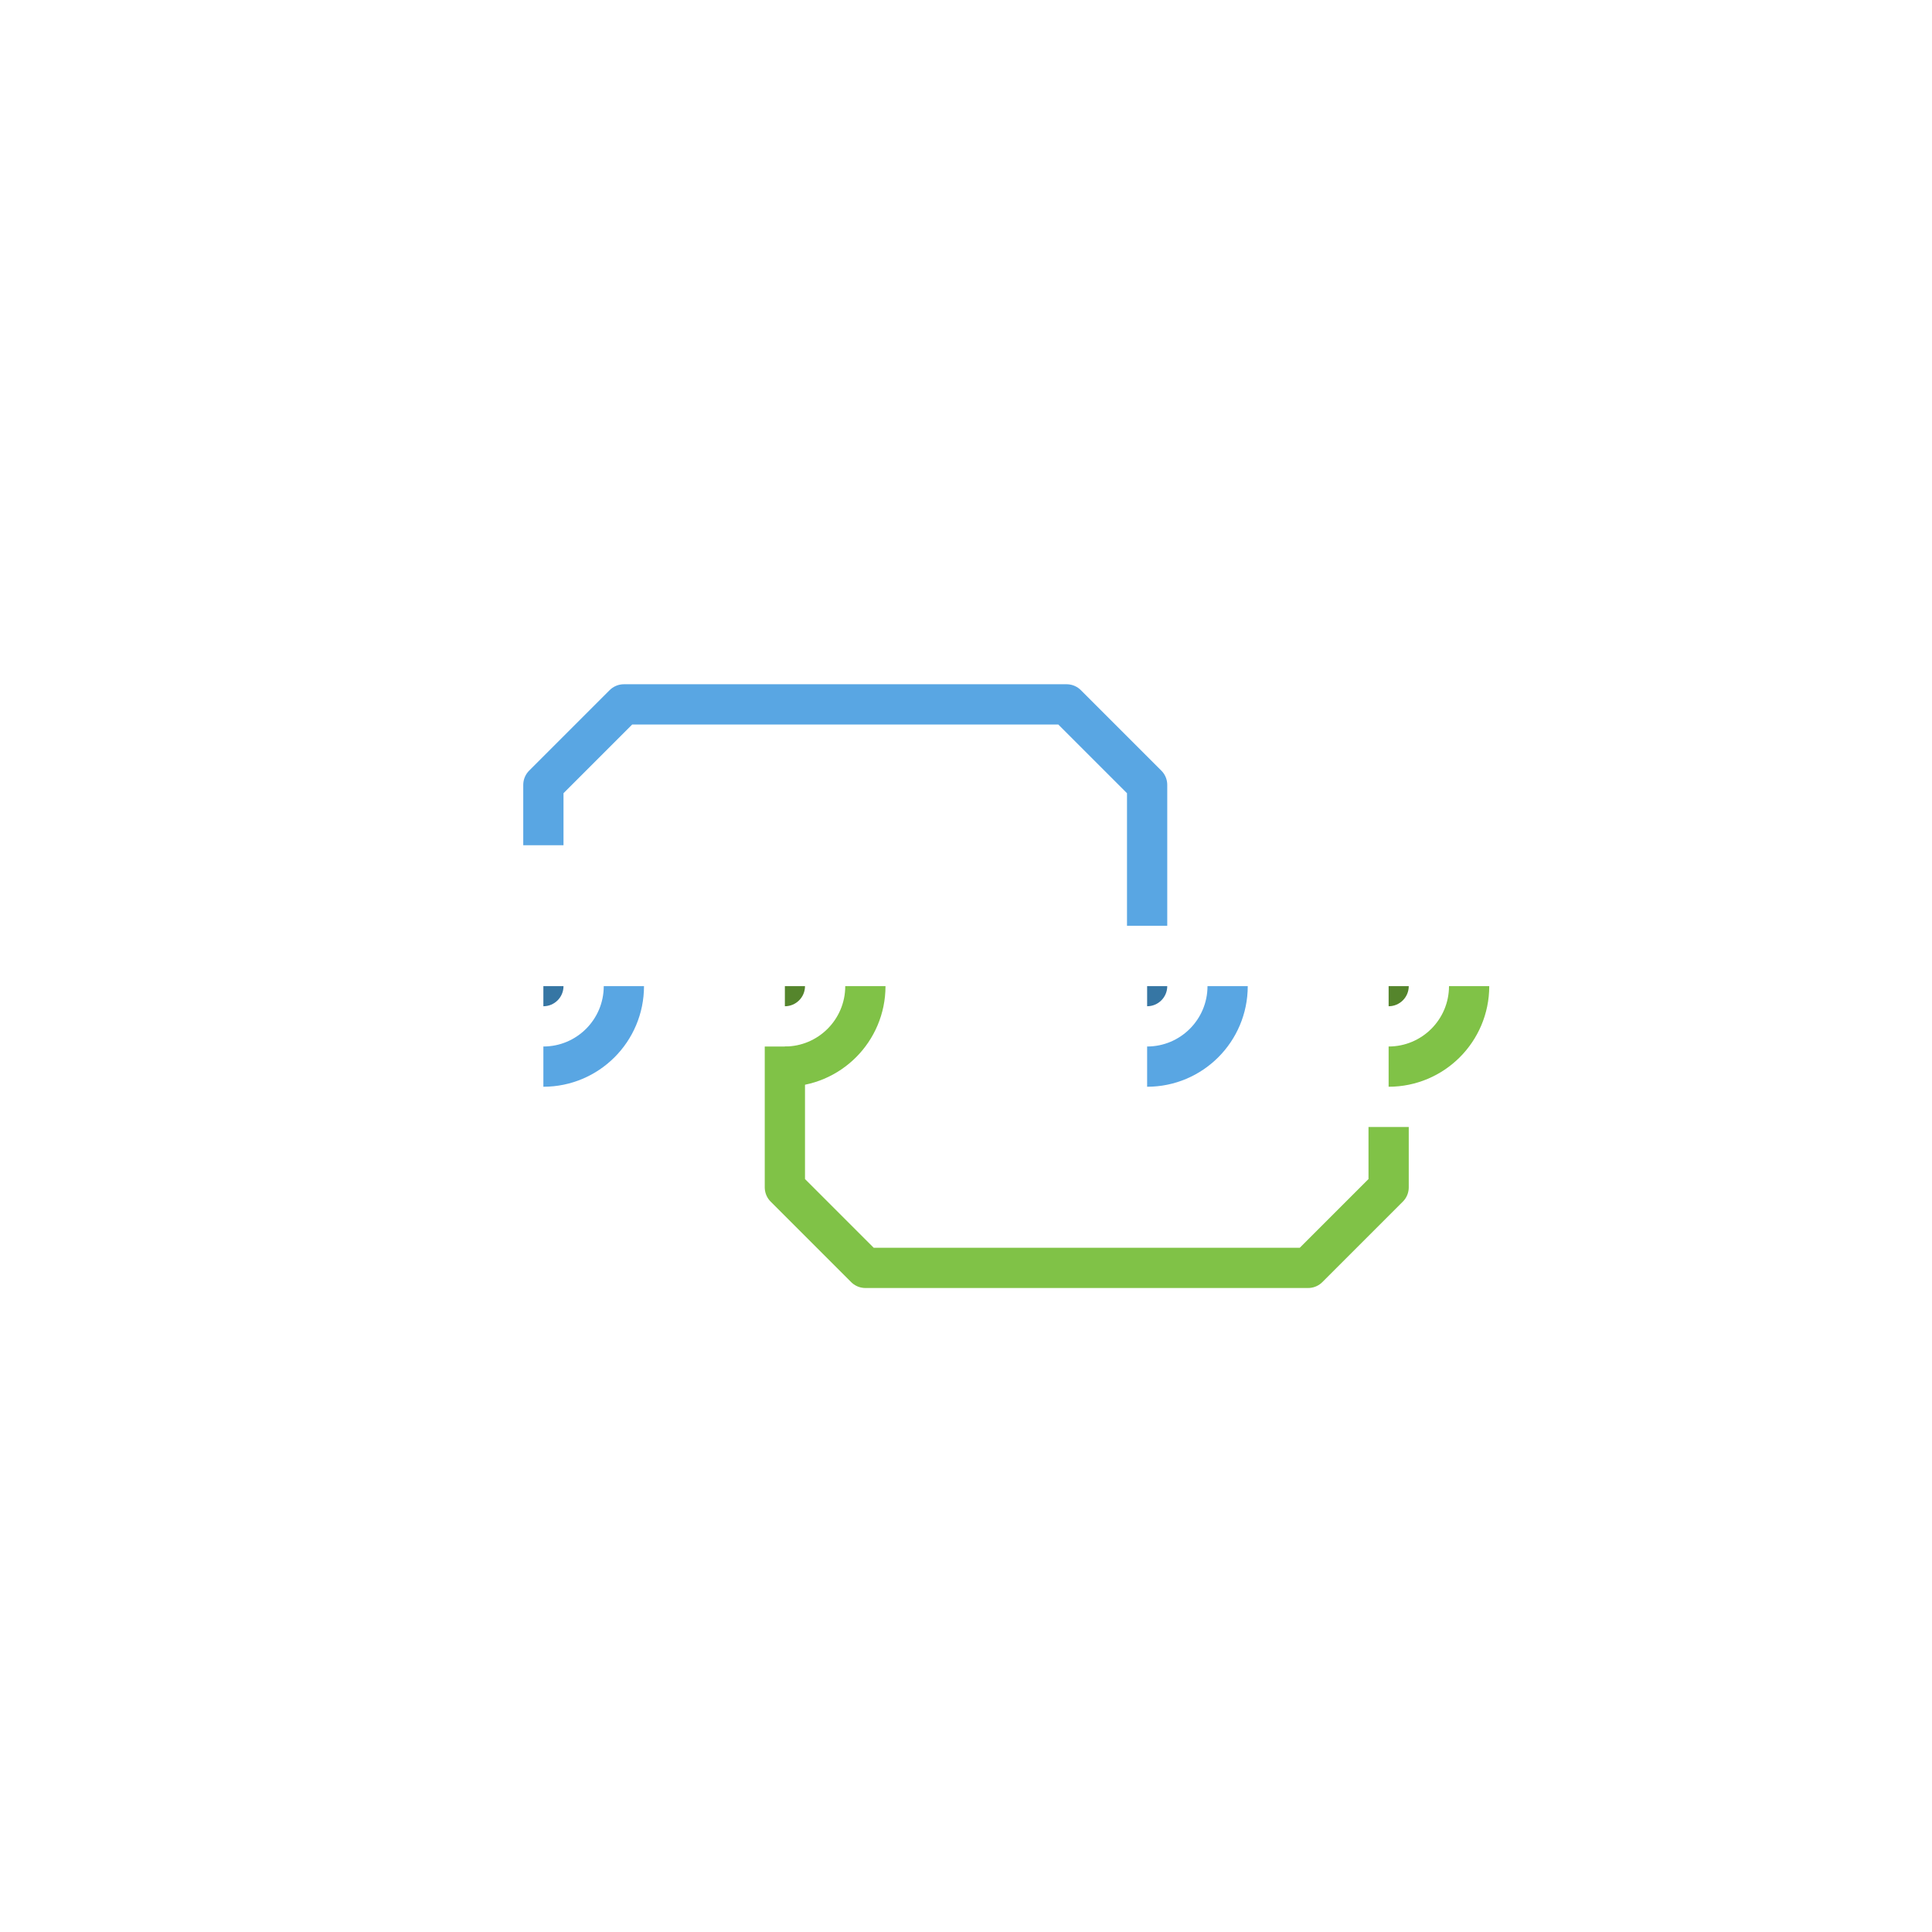
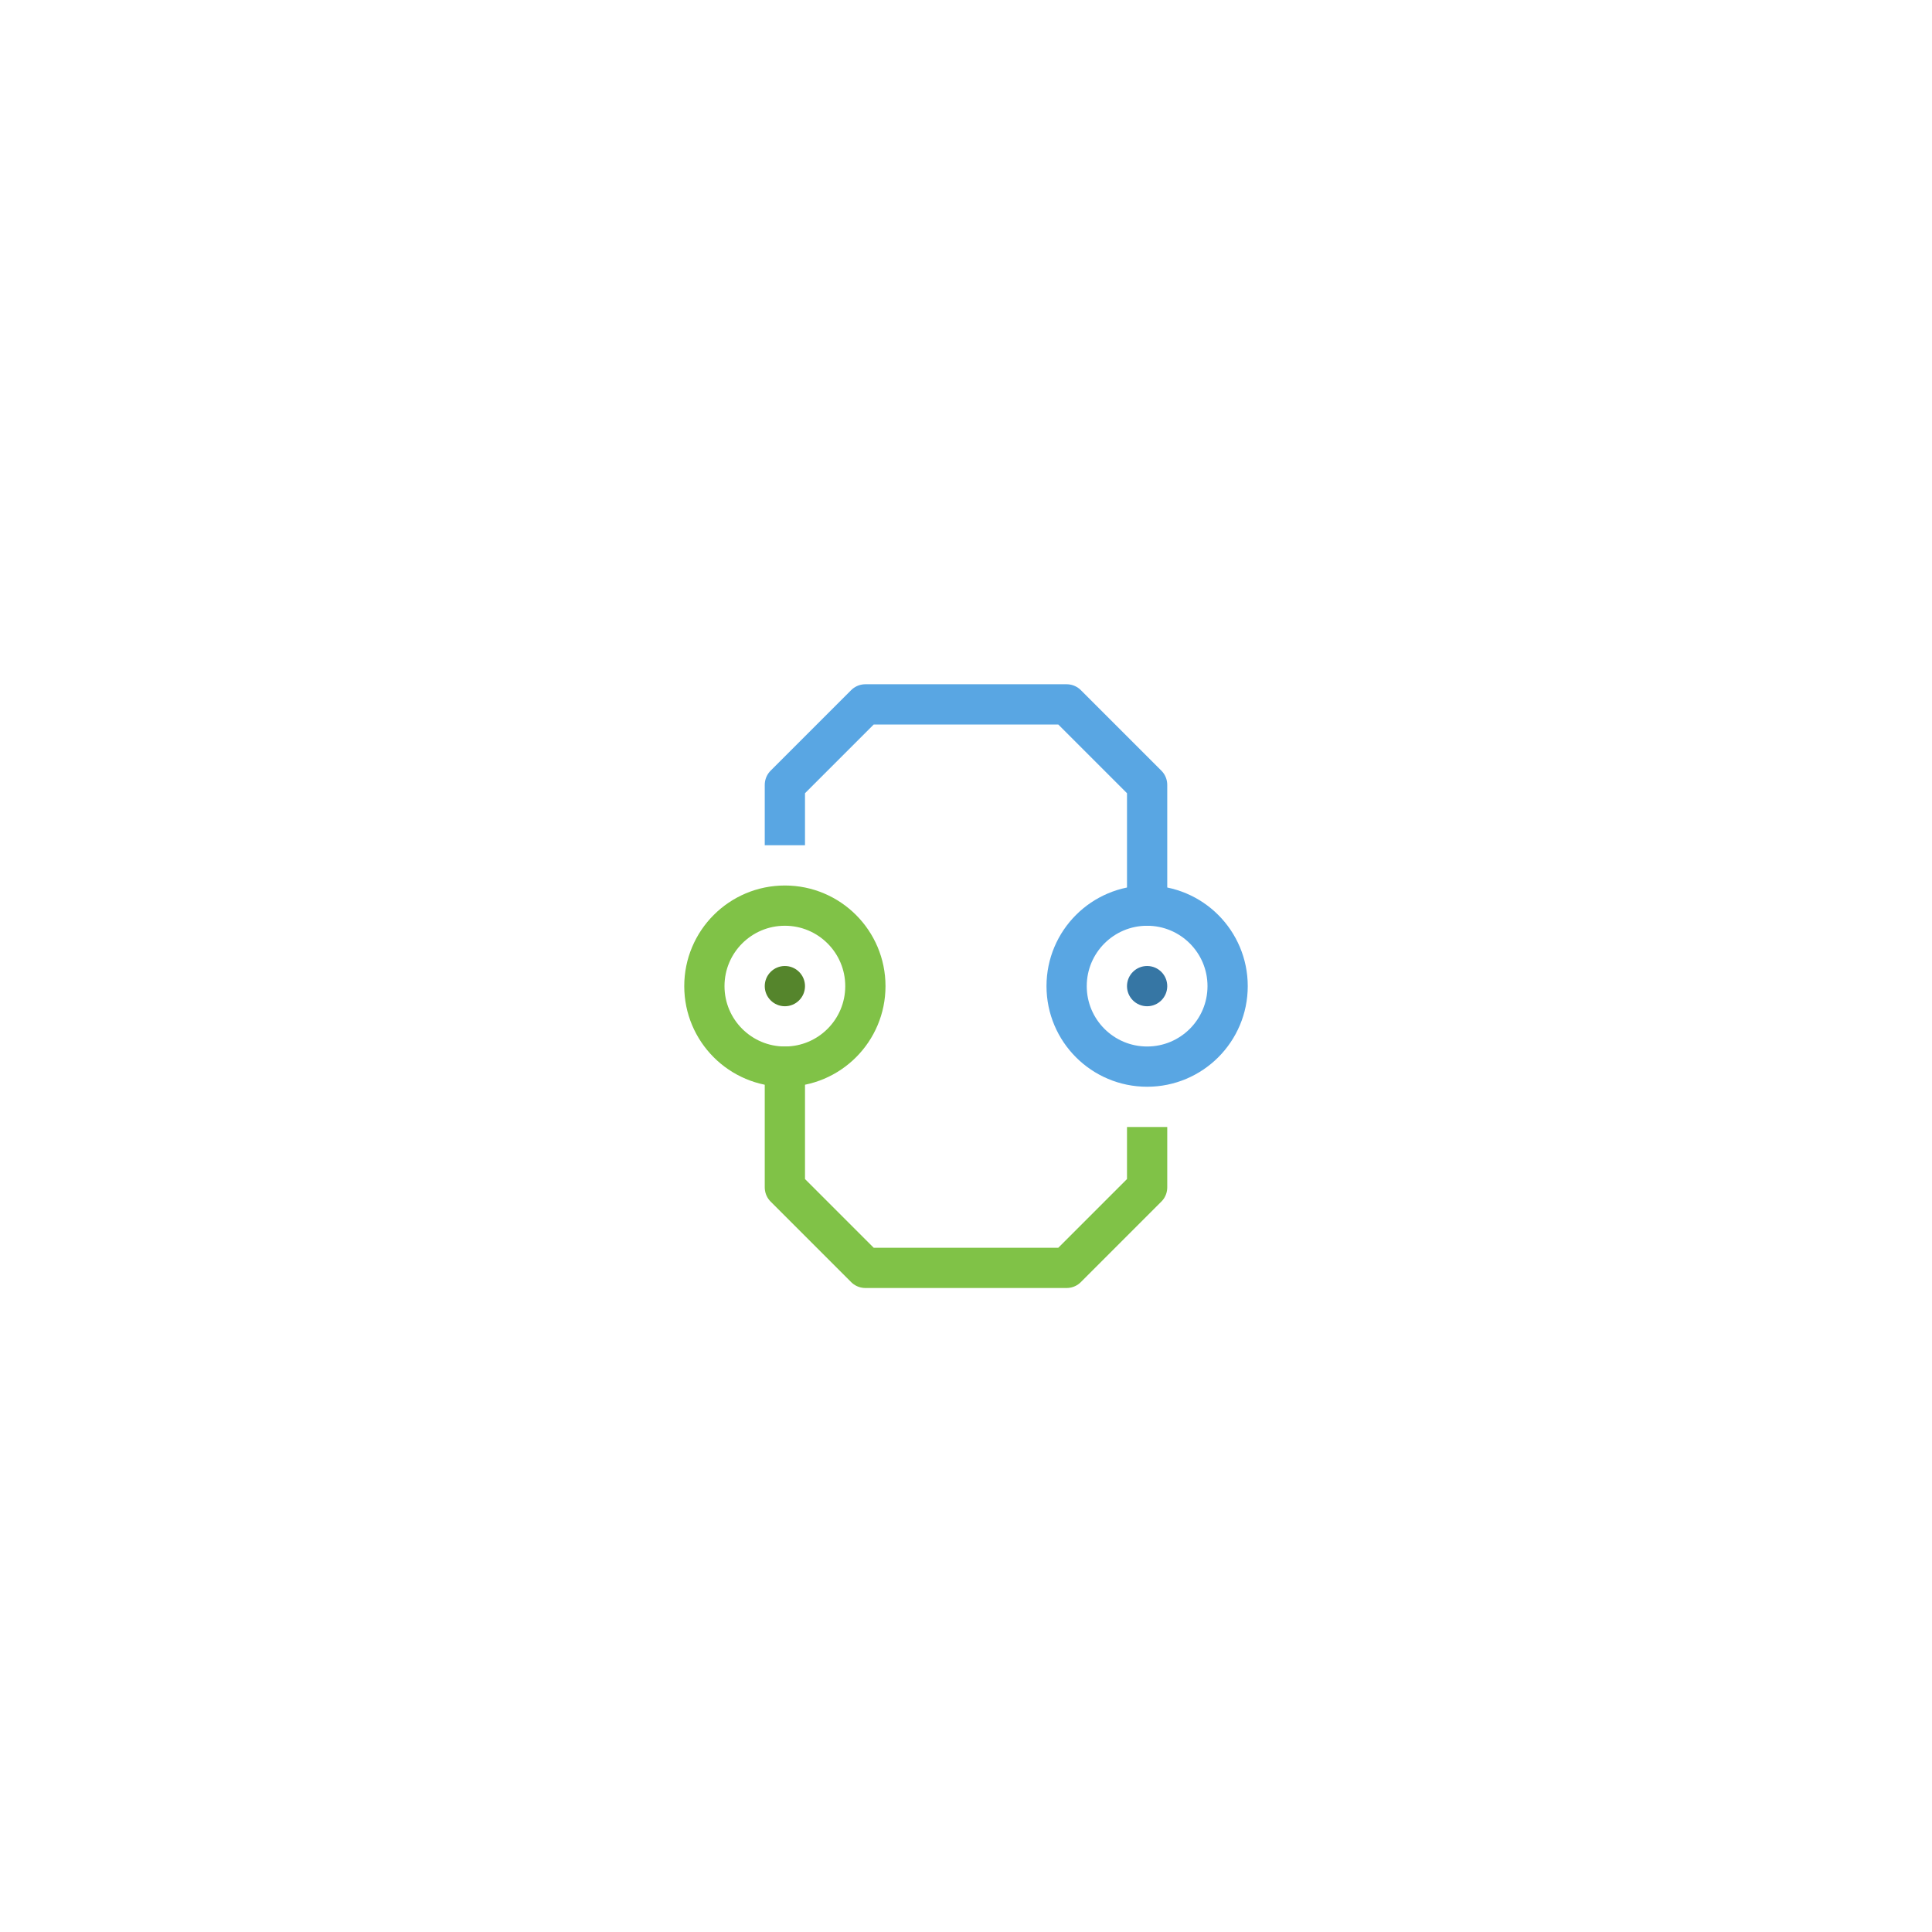
- <svg xmlns="http://www.w3.org/2000/svg" xmlns:xlink="http://www.w3.org/1999/xlink" width="48" height="48" version="1.1" viewBox="0 0 48 48">
-   <defs>
-     <symbol id="g">
-       <circle r="2" style="fill:none;stroke:#80c247" />
-       <circle r=".5" style="fill:#55852c" />
-     </symbol>
-     <symbol id="b">
-       <circle r="2" style="fill:none;stroke:#59a6e3" />
-       <circle r=".5" style="fill:#3676a4" />
-     </symbol>
-   </defs>
-   <path d="m28.5 23v-3.5l-2-2h-11l-2 2v1.5" style="fill:none;stroke-linejoin:round;stroke:#59a6e3" />
-   <path d="m19.5 26v3.5l2 2h11l2-2v-1.5" style="fill:none;stroke-linejoin:round;stroke:#80c247" />
-   <use transform="translate(19.5,24.5)" xlink:href="#g" />
-   <use transform="translate(28.5,24.5)" xlink:href="#b" />
-   <use transform="translate(13.5,24.5)" xlink:href="#b" />
-   <use transform="translate(34.5,24.5)" xlink:href="#g" />
+ <svg xmlns="http://www.w3.org/2000/svg" width="48" height="48" version="1.1" viewBox="0 0 48 48">
+   <path d="m19.5 26v3.5l2 2h5l2-2v-1.5" style="fill:none;stroke-linejoin:round;stroke-width:1px;stroke:#80c247" />
+   <circle cx="28.5" cy="24.5" r="2" style="fill:none;stroke:#59a6e3" />
+   <circle cx="28.5" cy="24.5" r=".5" style="fill:#3676a4" />
+   <path d="m28.5 23v-3.5l-2-2h-5l-2 2v1.5" style="fill:none;stroke-linejoin:round;stroke-width:1px;stroke:#59a6e3" />
+   <circle cx="19.5" cy="24.5" r="2" style="fill:none;stroke:#80c247" />
+   <circle cx="19.5" cy="24.5" r=".5" style="fill:#55852c" />
</svg>
